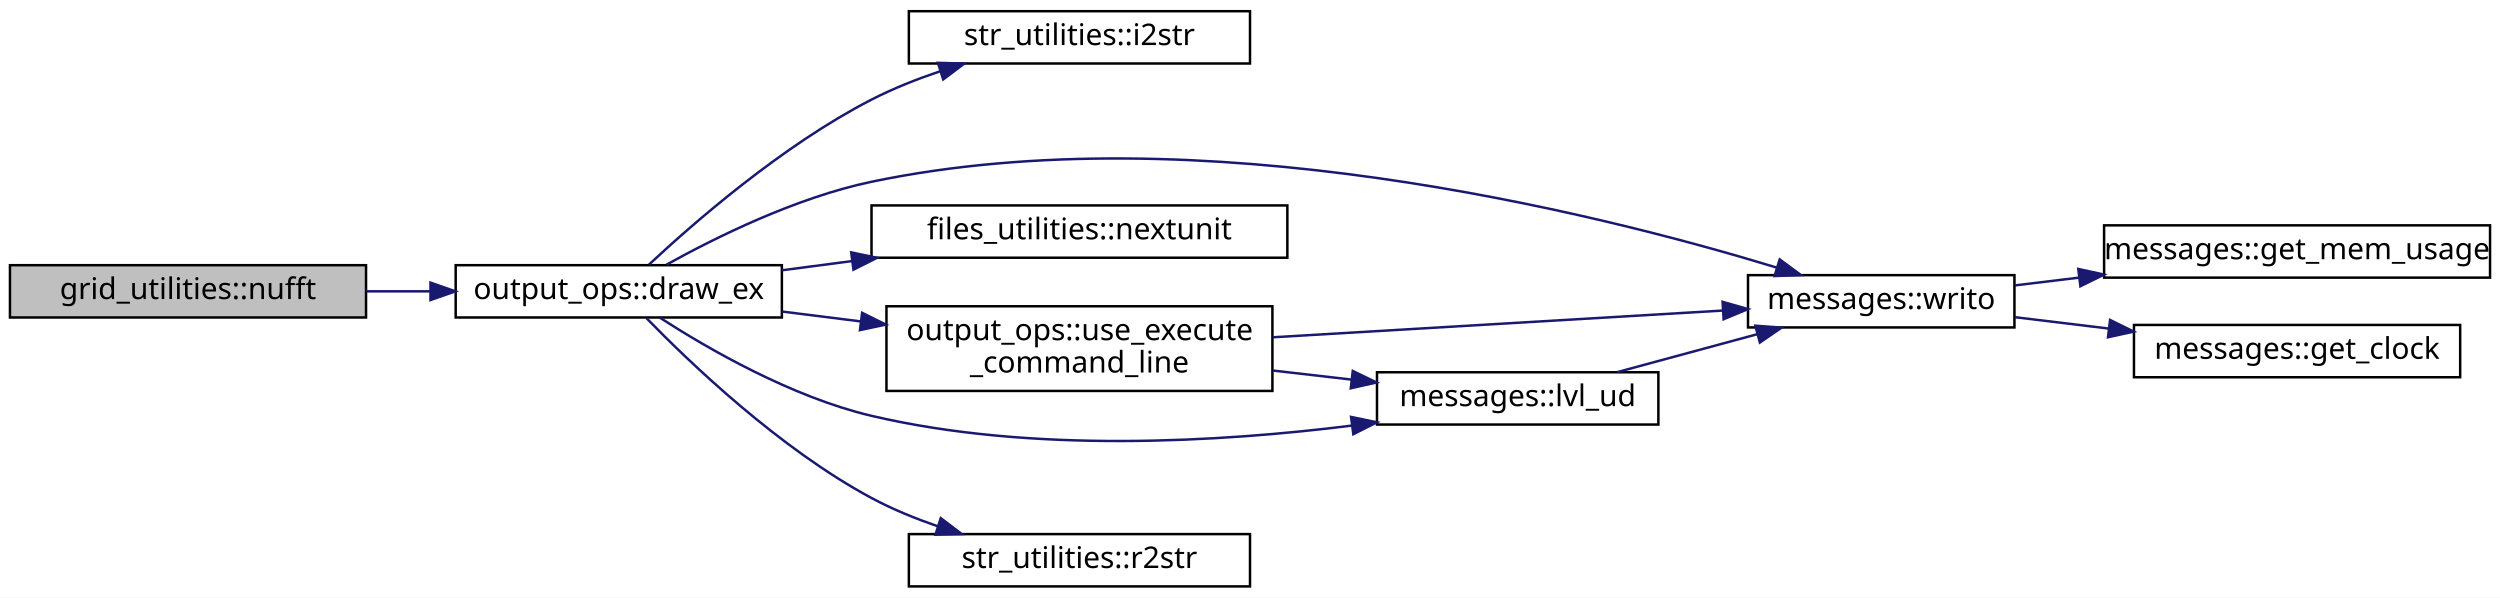
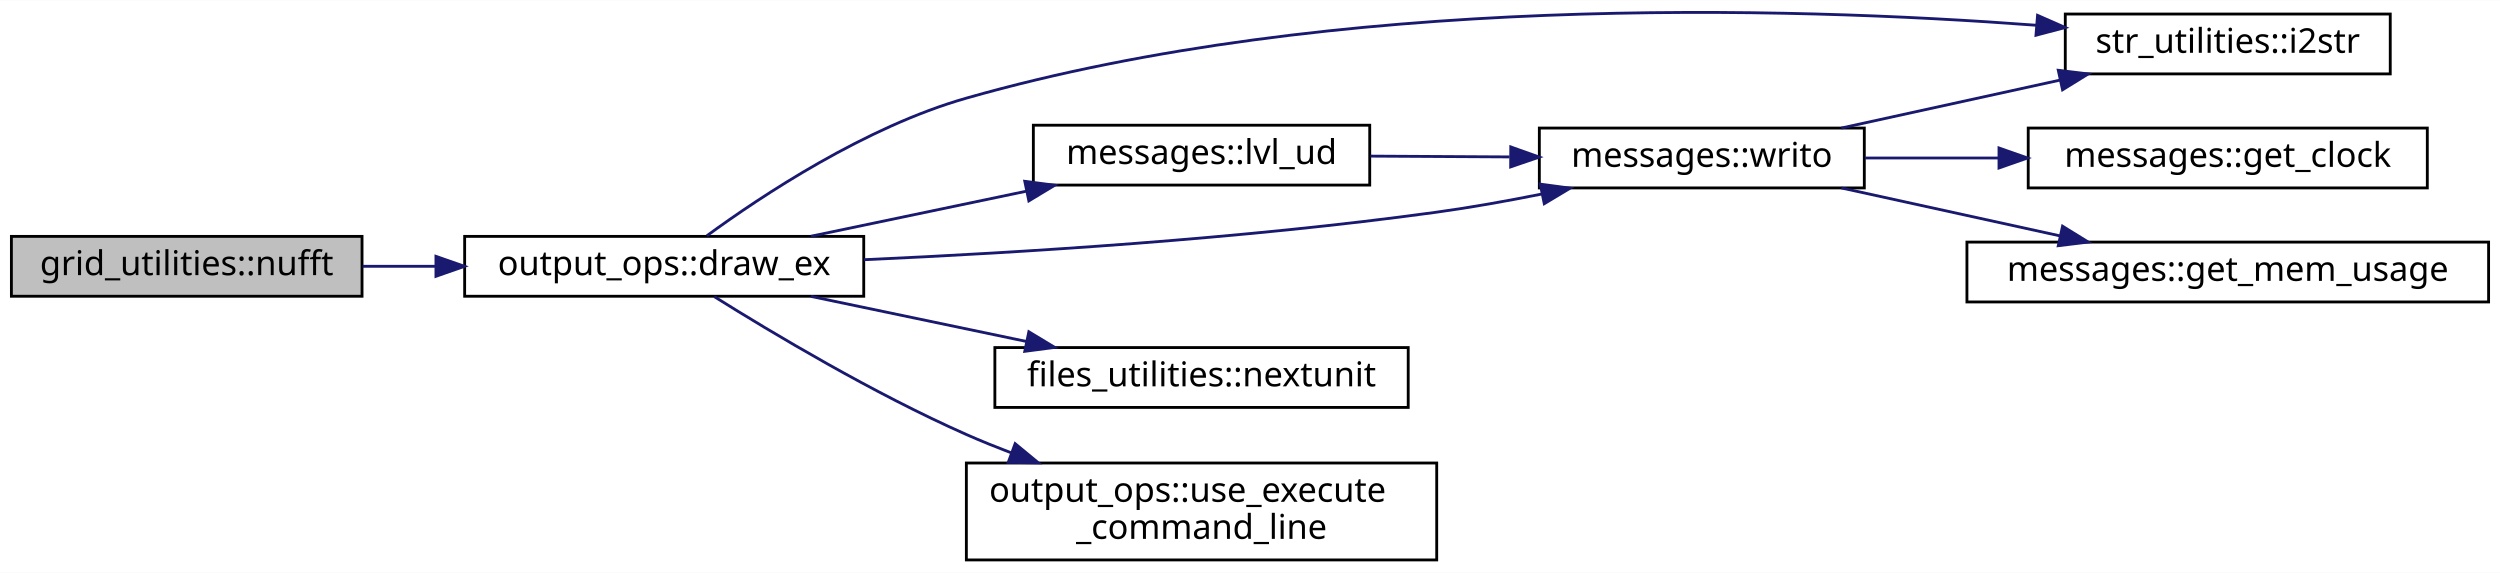
- <svg xmlns="http://www.w3.org/2000/svg" xmlns:xlink="http://www.w3.org/1999/xlink" width="1004pt" height="240pt" viewBox="0.00 0.00 1004.00 240.00">
-   <g id="graph0" class="graph" transform="scale(1 1) rotate(0) translate(4 236)">
-     <polygon fill="white" stroke="none" points="-4,4 -4,-236 1000,-236 1000,4 -4,4" />
+ <svg xmlns="http://www.w3.org/2000/svg" xmlns:xlink="http://www.w3.org/1999/xlink" width="877pt" height="201pt" viewBox="0.00 0.00 877.00 200.85">
+   <g id="graph0" class="graph" transform="scale(1 1) rotate(0) translate(4 196.85)">
+     <polygon fill="white" stroke="transparent" points="-4,4 -4,-196.85 873,-196.85 873,4 -4,4" />
    <g id="node1" class="node">
-       <polygon fill="#bfbfbf" stroke="black" points="0,-108.5 0,-129.5 143,-129.5 143,-108.5 0,-108.5" />
-       <text text-anchor="middle" x="71.5" y="-115.9" font-family="Ubuntu Mono" font-size="12.00">grid_utilities::nufft</text>
+       <g id="a_node1">
+         <a xlink:title="calculates the cosine and sine mode numbers of a function defined on a non-regular grid.">
+           <polygon fill="#bfbfbf" stroke="black" points="0,-93 0,-114 123,-114 123,-93 0,-93" />
+           <text text-anchor="middle" x="61.5" y="-100.4" font-family="Ubuntu Mono" font-size="12.00">grid_utilities::nufft</text>
+         </a>
+       </g>
    </g>
    <g id="node2" class="node">
      <g id="a_node2">
-         <a xlink:href="namespaceoutput__ops.html#a50bfbb88cc91805469353c3ff47b3e2e" target="_top" xlink:title="Use external program to draw a plot. ">
-           <polygon fill="white" stroke="black" points="179,-108.5 179,-129.5 310,-129.5 310,-108.5 179,-108.5" />
-           <text text-anchor="middle" x="244.5" y="-115.9" font-family="Ubuntu Mono" font-size="12.00">output_ops::draw_ex</text>
+         <a xlink:href="namespaceoutput__ops.html#a50bfbb88cc91805469353c3ff47b3e2e" target="_top" xlink:title="Use external program to draw a plot.">
+           <polygon fill="white" stroke="black" points="159,-93 159,-114 299,-114 299,-93 159,-93" />
+           <text text-anchor="middle" x="229" y="-100.4" font-family="Ubuntu Mono" font-size="12.00">output_ops::draw_ex</text>
        </a>
      </g>
    </g>
    <g id="edge1" class="edge">
-       <path fill="none" stroke="midnightblue" d="M143.04,-119C151.477,-119 160.115,-119 168.611,-119" />
-       <polygon fill="midnightblue" stroke="midnightblue" points="168.881,-122.5 178.881,-119 168.881,-115.5 168.881,-122.5" />
+       <path fill="none" stroke="midnightblue" d="M123.19,-103.5C131.54,-103.5 140.22,-103.5 148.85,-103.5" />
+       <polygon fill="midnightblue" stroke="midnightblue" points="148.93,-107 158.93,-103.5 148.93,-100 148.93,-107" />
    </g>
    <g id="node3" class="node">
      <g id="a_node3">
-         <a xlink:href="namespacestr__utilities.html#a0b97e51770725a3e98ed393d26681414" target="_top" xlink:title="Convert an integer to string. ">
-           <polygon fill="white" stroke="black" points="361,-210.5 361,-231.5 498,-231.5 498,-210.5 361,-210.5" />
-           <text text-anchor="middle" x="429.5" y="-217.9" font-family="Ubuntu Mono" font-size="12.00">str_utilities::i2str</text>
+         <a xlink:href="namespacestr__utilities.html#a0b97e51770725a3e98ed393d26681414" target="_top" xlink:title="Convert an integer to string.">
+           <polygon fill="white" stroke="black" points="720.5,-171 720.5,-192 834.5,-192 834.5,-171 720.5,-171" />
+           <text text-anchor="middle" x="777.5" y="-178.4" font-family="Ubuntu Mono" font-size="12.00">str_utilities::i2str</text>
        </a>
      </g>
    </g>
    <g id="edge2" class="edge">
-       <path fill="none" stroke="midnightblue" d="M256.625,-129.734C274.233,-146.182 310.211,-177.64 346,-196 354.598,-200.411 364.108,-204.187 373.521,-207.368" />
-       <polygon fill="midnightblue" stroke="midnightblue" points="372.664,-210.769 383.255,-210.47 374.789,-204.099 372.664,-210.769" />
+       <path fill="none" stroke="midnightblue" d="M243.98,-114.23C263.25,-128.31 299.61,-152.42 335,-162.5 464,-199.24 622.71,-194.66 710.39,-188.06" />
+       <polygon fill="midnightblue" stroke="midnightblue" points="710.77,-191.54 720.47,-187.27 710.22,-184.57 710.77,-191.54" />
    </g>
    <g id="node4" class="node">
      <g id="a_node4">
-         <a xlink:href="namespacemessages.html#aa4a8d01563e92558e8a0875b075ec54c" target="_top" xlink:title="Write output to file identified by output_i. ">
-           <polygon fill="white" stroke="black" points="698,-104.5 698,-125.5 805,-125.5 805,-104.5 698,-104.5" />
-           <text text-anchor="middle" x="751.5" y="-111.9" font-family="Ubuntu Mono" font-size="12.00">messages::writo</text>
+         <a xlink:href="namespacemessages.html#a6e6bfb084063e4cc91ee86e542043302" target="_top" xlink:title="Increases/decreases lvl of output.">
+           <polygon fill="white" stroke="black" points="358.5,-132 358.5,-153 476.5,-153 476.5,-132 358.5,-132" />
+           <text text-anchor="middle" x="417.5" y="-139.4" font-family="Ubuntu Mono" font-size="12.00">messages::lvl_ud</text>
        </a>
      </g>
    </g>
    <g id="edge3" class="edge">
-       <path fill="none" stroke="midnightblue" d="M263.622,-129.683C283.178,-140.541 315.612,-156.639 346,-163 477.226,-190.468 635.93,-150.928 709.445,-128.563" />
-       <polygon fill="midnightblue" stroke="midnightblue" points="710.724,-131.831 719.242,-125.53 708.654,-125.144 710.724,-131.831" />
+       <path fill="none" stroke="midnightblue" d="M280.47,-114.05C303.79,-118.93 331.68,-124.76 356.11,-129.87" />
+       <polygon fill="midnightblue" stroke="midnightblue" points="355.49,-133.32 365.99,-131.94 356.92,-126.46 355.49,-133.32" />
+     </g>
+     <g id="node5" class="node">
+       <g id="a_node5">
+         <a xlink:href="namespacemessages.html#aa4a8d01563e92558e8a0875b075ec54c" target="_top" xlink:title="Write output to file identified by output_i.">
+           <polygon fill="white" stroke="black" points="536,-131 536,-152 650,-152 650,-131 536,-131" />
+           <text text-anchor="middle" x="593" y="-138.4" font-family="Ubuntu Mono" font-size="12.00">messages::writo</text>
+         </a>
+       </g>
+     </g>
+     <g id="edge10" class="edge">
+       <path fill="none" stroke="midnightblue" d="M299.07,-105.82C353.77,-108.27 432.04,-113.13 500,-122.5 511.99,-124.15 524.76,-126.44 536.85,-128.86" />
+       <polygon fill="midnightblue" stroke="midnightblue" points="536.32,-132.33 546.82,-130.92 537.73,-125.47 536.32,-132.33" />
+     </g>
+     <g id="node8" class="node">
+       <g id="a_node8">
+         <a xlink:href="namespacefiles__utilities.html#ac6066df405564ba2f5e3c4bba726c1f8" target="_top" xlink:title="Search for available new unit.">
+           <polygon fill="white" stroke="black" points="345,-54 345,-75 490,-75 490,-54 345,-54" />
+           <text text-anchor="middle" x="417.5" y="-61.4" font-family="Ubuntu Mono" font-size="12.00">files_utilities::nextunit</text>
+         </a>
+       </g>
+     </g>
+     <g id="edge8" class="edge">
+       <path fill="none" stroke="midnightblue" d="M280.47,-92.95C303.79,-88.07 331.68,-82.24 356.11,-77.13" />
+       <polygon fill="midnightblue" stroke="midnightblue" points="356.92,-80.54 365.99,-75.06 355.49,-73.68 356.92,-80.54" />
+     </g>
+     <g id="node9" class="node">
+       <g id="a_node9">
+         <a xlink:href="namespaceoutput__ops.html#aa9e4855511b6ea16a08b3efb587bec51" target="_top" xlink:title="Executes command line, or displays a message if disabled.">
+           <polygon fill="white" stroke="black" points="335,-0.5 335,-34.5 500,-34.5 500,-0.5 335,-0.5" />
+           <text text-anchor="start" x="343" y="-20.9" font-family="Ubuntu Mono" font-size="12.00">output_ops::use_execute</text>
+           <text text-anchor="middle" x="417.5" y="-7.9" font-family="Ubuntu Mono" font-size="12.00">_command_line</text>
+         </a>
+       </g>
+     </g>
+     <g id="edge9" class="edge">
+       <path fill="none" stroke="midnightblue" d="M246.58,-92.86C266.85,-80.17 302.48,-58.86 335,-44.5 340.03,-42.28 345.3,-40.14 350.64,-38.1" />
+       <polygon fill="midnightblue" stroke="midnightblue" points="352.11,-41.29 360.28,-34.55 349.69,-34.72 352.11,-41.29" />
+     </g>
+     <g id="edge4" class="edge">
+       <path fill="none" stroke="midnightblue" d="M476.76,-142.16C492.42,-142.07 509.48,-141.98 525.56,-141.88" />
+       <polygon fill="midnightblue" stroke="midnightblue" points="525.98,-145.38 535.96,-141.82 525.94,-138.38 525.98,-145.38" />
+     </g>
+     <g id="edge7" class="edge">
+       <path fill="none" stroke="midnightblue" d="M641.95,-152.01C665.43,-157.16 693.9,-163.4 718.59,-168.81" />
+       <polygon fill="midnightblue" stroke="midnightblue" points="718.04,-172.27 728.55,-170.99 719.54,-165.43 718.04,-172.27" />
+     </g>
+     <g id="node6" class="node">
+       <g id="a_node6">
+         <a xlink:href="namespacemessages.html#a61fd0b51b5e37d58fdc993c01792a3fd" target="_top" xlink:title="Returns the time.">
+           <polygon fill="white" stroke="black" points="707.5,-131 707.5,-152 847.5,-152 847.5,-131 707.5,-131" />
+           <text text-anchor="middle" x="777.5" y="-138.4" font-family="Ubuntu Mono" font-size="12.00">messages::get_clock</text>
+         </a>
+       </g>
+     </g>
+     <g id="edge5" class="edge">
+       <path fill="none" stroke="midnightblue" d="M650.25,-141.5C665.02,-141.5 681.24,-141.5 696.99,-141.5" />
+       <polygon fill="midnightblue" stroke="midnightblue" points="697.25,-145 707.25,-141.5 697.25,-138 697.25,-145" />
    </g>
    <g id="node7" class="node">
      <g id="a_node7">
-         <a xlink:href="namespacefiles__utilities.html#ac6066df405564ba2f5e3c4bba726c1f8" target="_top" xlink:title="Search for available new unit. ">
-           <polygon fill="white" stroke="black" points="346,-132.5 346,-153.5 513,-153.5 513,-132.5 346,-132.5" />
-           <text text-anchor="middle" x="429.5" y="-139.9" font-family="Ubuntu Mono" font-size="12.00">files_utilities::nextunit</text>
+         <a xlink:href="namespacemessages.html#a82dddaab795b78b3d39e1ff1aab2f665" target="_top" xlink:title="Returns the memory usage in kilobytes.">
+           <polygon fill="white" stroke="black" points="686,-91 686,-112 869,-112 869,-91 686,-91" />
+           <text text-anchor="middle" x="777.5" y="-98.4" font-family="Ubuntu Mono" font-size="12.00">messages::get_mem_usage</text>
        </a>
      </g>
    </g>
    <g id="edge6" class="edge">
-       <path fill="none" stroke="midnightblue" d="M310.019,-127.462C319.184,-128.663 328.745,-129.917 338.288,-131.169" />
-       <polygon fill="midnightblue" stroke="midnightblue" points="337.838,-134.64 348.209,-132.47 338.749,-127.699 337.838,-134.64" />
-     </g>
-     <g id="node8" class="node">
-       <g id="a_node8">
-         <a xlink:href="namespaceoutput__ops.html#aa9e4855511b6ea16a08b3efb587bec51" target="_top" xlink:title="Executes command line, or displays a message if disabled. ">
-           <polygon fill="white" stroke="black" points="352,-79 352,-113 507,-113 507,-79 352,-79" />
-           <text text-anchor="start" x="360" y="-99.4" font-family="Ubuntu Mono" font-size="12.00">output_ops::use_execute</text>
-           <text text-anchor="middle" x="429.5" y="-86.4" font-family="Ubuntu Mono" font-size="12.00">_command_line</text>
-         </a>
-       </g>
-     </g>
-     <g id="edge7" class="edge">
-       <path fill="none" stroke="midnightblue" d="M310.019,-110.891C320.235,-109.607 330.943,-108.261 341.569,-106.926" />
-       <polygon fill="midnightblue" stroke="midnightblue" points="342.227,-110.371 351.713,-105.651 341.354,-103.425 342.227,-110.371" />
-     </g>
-     <g id="node9" class="node">
-       <g id="a_node9">
-         <a xlink:href="namespacemessages.html#a6e6bfb084063e4cc91ee86e542043302" target="_top" xlink:title="Increases/decreases lvl of output. ">
-           <polygon fill="white" stroke="black" points="549,-65.5 549,-86.5 662,-86.5 662,-65.5 549,-65.5" />
-           <text text-anchor="middle" x="605.5" y="-72.9" font-family="Ubuntu Mono" font-size="12.00">messages::lvl_ud</text>
-         </a>
-       </g>
-     </g>
-     <g id="edge11" class="edge">
-       <path fill="none" stroke="midnightblue" d="M260.986,-108.429C280.013,-96.141 313.749,-76.579 346,-69 410.358,-53.875 486.21,-58.467 539.037,-65.097" />
-       <polygon fill="midnightblue" stroke="midnightblue" points="538.584,-68.567 548.955,-66.4 539.496,-61.627 538.584,-68.567" />
-     </g>
-     <g id="node10" class="node">
-       <g id="a_node10">
-         <a xlink:href="namespacestr__utilities.html#a92ac6c0af1979df094de1caddd28ade0" target="_top" xlink:title="Convert a real (double) to string. ">
-           <polygon fill="white" stroke="black" points="361,-0.5 361,-21.5 498,-21.5 498,-0.5 361,-0.5" />
-           <text text-anchor="middle" x="429.5" y="-7.9" font-family="Ubuntu Mono" font-size="12.00">str_utilities::r2str</text>
-         </a>
-       </g>
-     </g>
-     <g id="edge12" class="edge">
-       <path fill="none" stroke="midnightblue" d="M255.613,-108.239C272.662,-90.694 308.908,-55.893 346,-36 354.32,-31.538 363.55,-27.756 372.736,-24.592" />
-       <polygon fill="midnightblue" stroke="midnightblue" points="373.814,-27.921 382.252,-21.514 371.66,-21.261 373.814,-27.921" />
-     </g>
-     <g id="node5" class="node">
-       <g id="a_node5">
-         <a xlink:href="namespacemessages.html#a82dddaab795b78b3d39e1ff1aab2f665" target="_top" xlink:title="Returns the memory usage in kilobytes. ">
-           <polygon fill="white" stroke="black" points="841,-124.5 841,-145.5 996,-145.5 996,-124.5 841,-124.5" />
-           <text text-anchor="middle" x="918.5" y="-131.9" font-family="Ubuntu Mono" font-size="12.00">messages::get_mem_usage</text>
-         </a>
-       </g>
-     </g>
-     <g id="edge4" class="edge">
-       <path fill="none" stroke="midnightblue" d="M805.161,-121.383C813.452,-122.388 822.208,-123.449 831.025,-124.518" />
-       <polygon fill="midnightblue" stroke="midnightblue" points="830.635,-127.996 840.984,-125.725 831.478,-121.047 830.635,-127.996" />
-     </g>
-     <g id="node6" class="node">
-       <g id="a_node6">
-         <a xlink:href="namespacemessages.html#a61fd0b51b5e37d58fdc993c01792a3fd" target="_top" xlink:title="Returns the time. ">
-           <polygon fill="white" stroke="black" points="853,-84.5 853,-105.5 984,-105.5 984,-84.5 853,-84.5" />
-           <text text-anchor="middle" x="918.5" y="-91.9" font-family="Ubuntu Mono" font-size="12.00">messages::get_clock</text>
-         </a>
-       </g>
-     </g>
-     <g id="edge5" class="edge">
-       <path fill="none" stroke="midnightblue" d="M805.161,-108.617C817.142,-107.165 830.094,-105.595 842.797,-104.055" />
-       <polygon fill="midnightblue" stroke="midnightblue" points="843.402,-107.507 852.908,-102.829 842.56,-100.558 843.402,-107.507" />
-     </g>
-     <g id="edge8" class="edge">
-       <path fill="none" stroke="midnightblue" d="M507.148,-100.551C562.445,-103.834 636.17,-108.212 687.929,-111.285" />
-       <polygon fill="midnightblue" stroke="midnightblue" points="687.786,-114.782 697.976,-111.881 688.201,-107.795 687.786,-114.782" />
-     </g>
-     <g id="edge9" class="edge">
-       <path fill="none" stroke="midnightblue" d="M507.072,-87.199C517.603,-85.988 528.341,-84.754 538.656,-83.568" />
-       <polygon fill="midnightblue" stroke="midnightblue" points="539.272,-87.021 548.807,-82.401 538.473,-80.066 539.272,-87.021" />
-     </g>
-     <g id="edge10" class="edge">
-       <path fill="none" stroke="midnightblue" d="M645.468,-86.554C662.757,-91.236 683.29,-96.797 701.595,-101.755" />
-       <polygon fill="midnightblue" stroke="midnightblue" points="700.933,-105.202 711.5,-104.438 702.763,-98.445 700.933,-105.202" />
+       <path fill="none" stroke="midnightblue" d="M641.95,-130.99C665.43,-125.84 693.9,-119.6 718.59,-114.19" />
+       <polygon fill="midnightblue" stroke="midnightblue" points="719.54,-117.57 728.55,-112.01 718.04,-110.73 719.54,-117.57" />
    </g>
  </g>
</svg>
